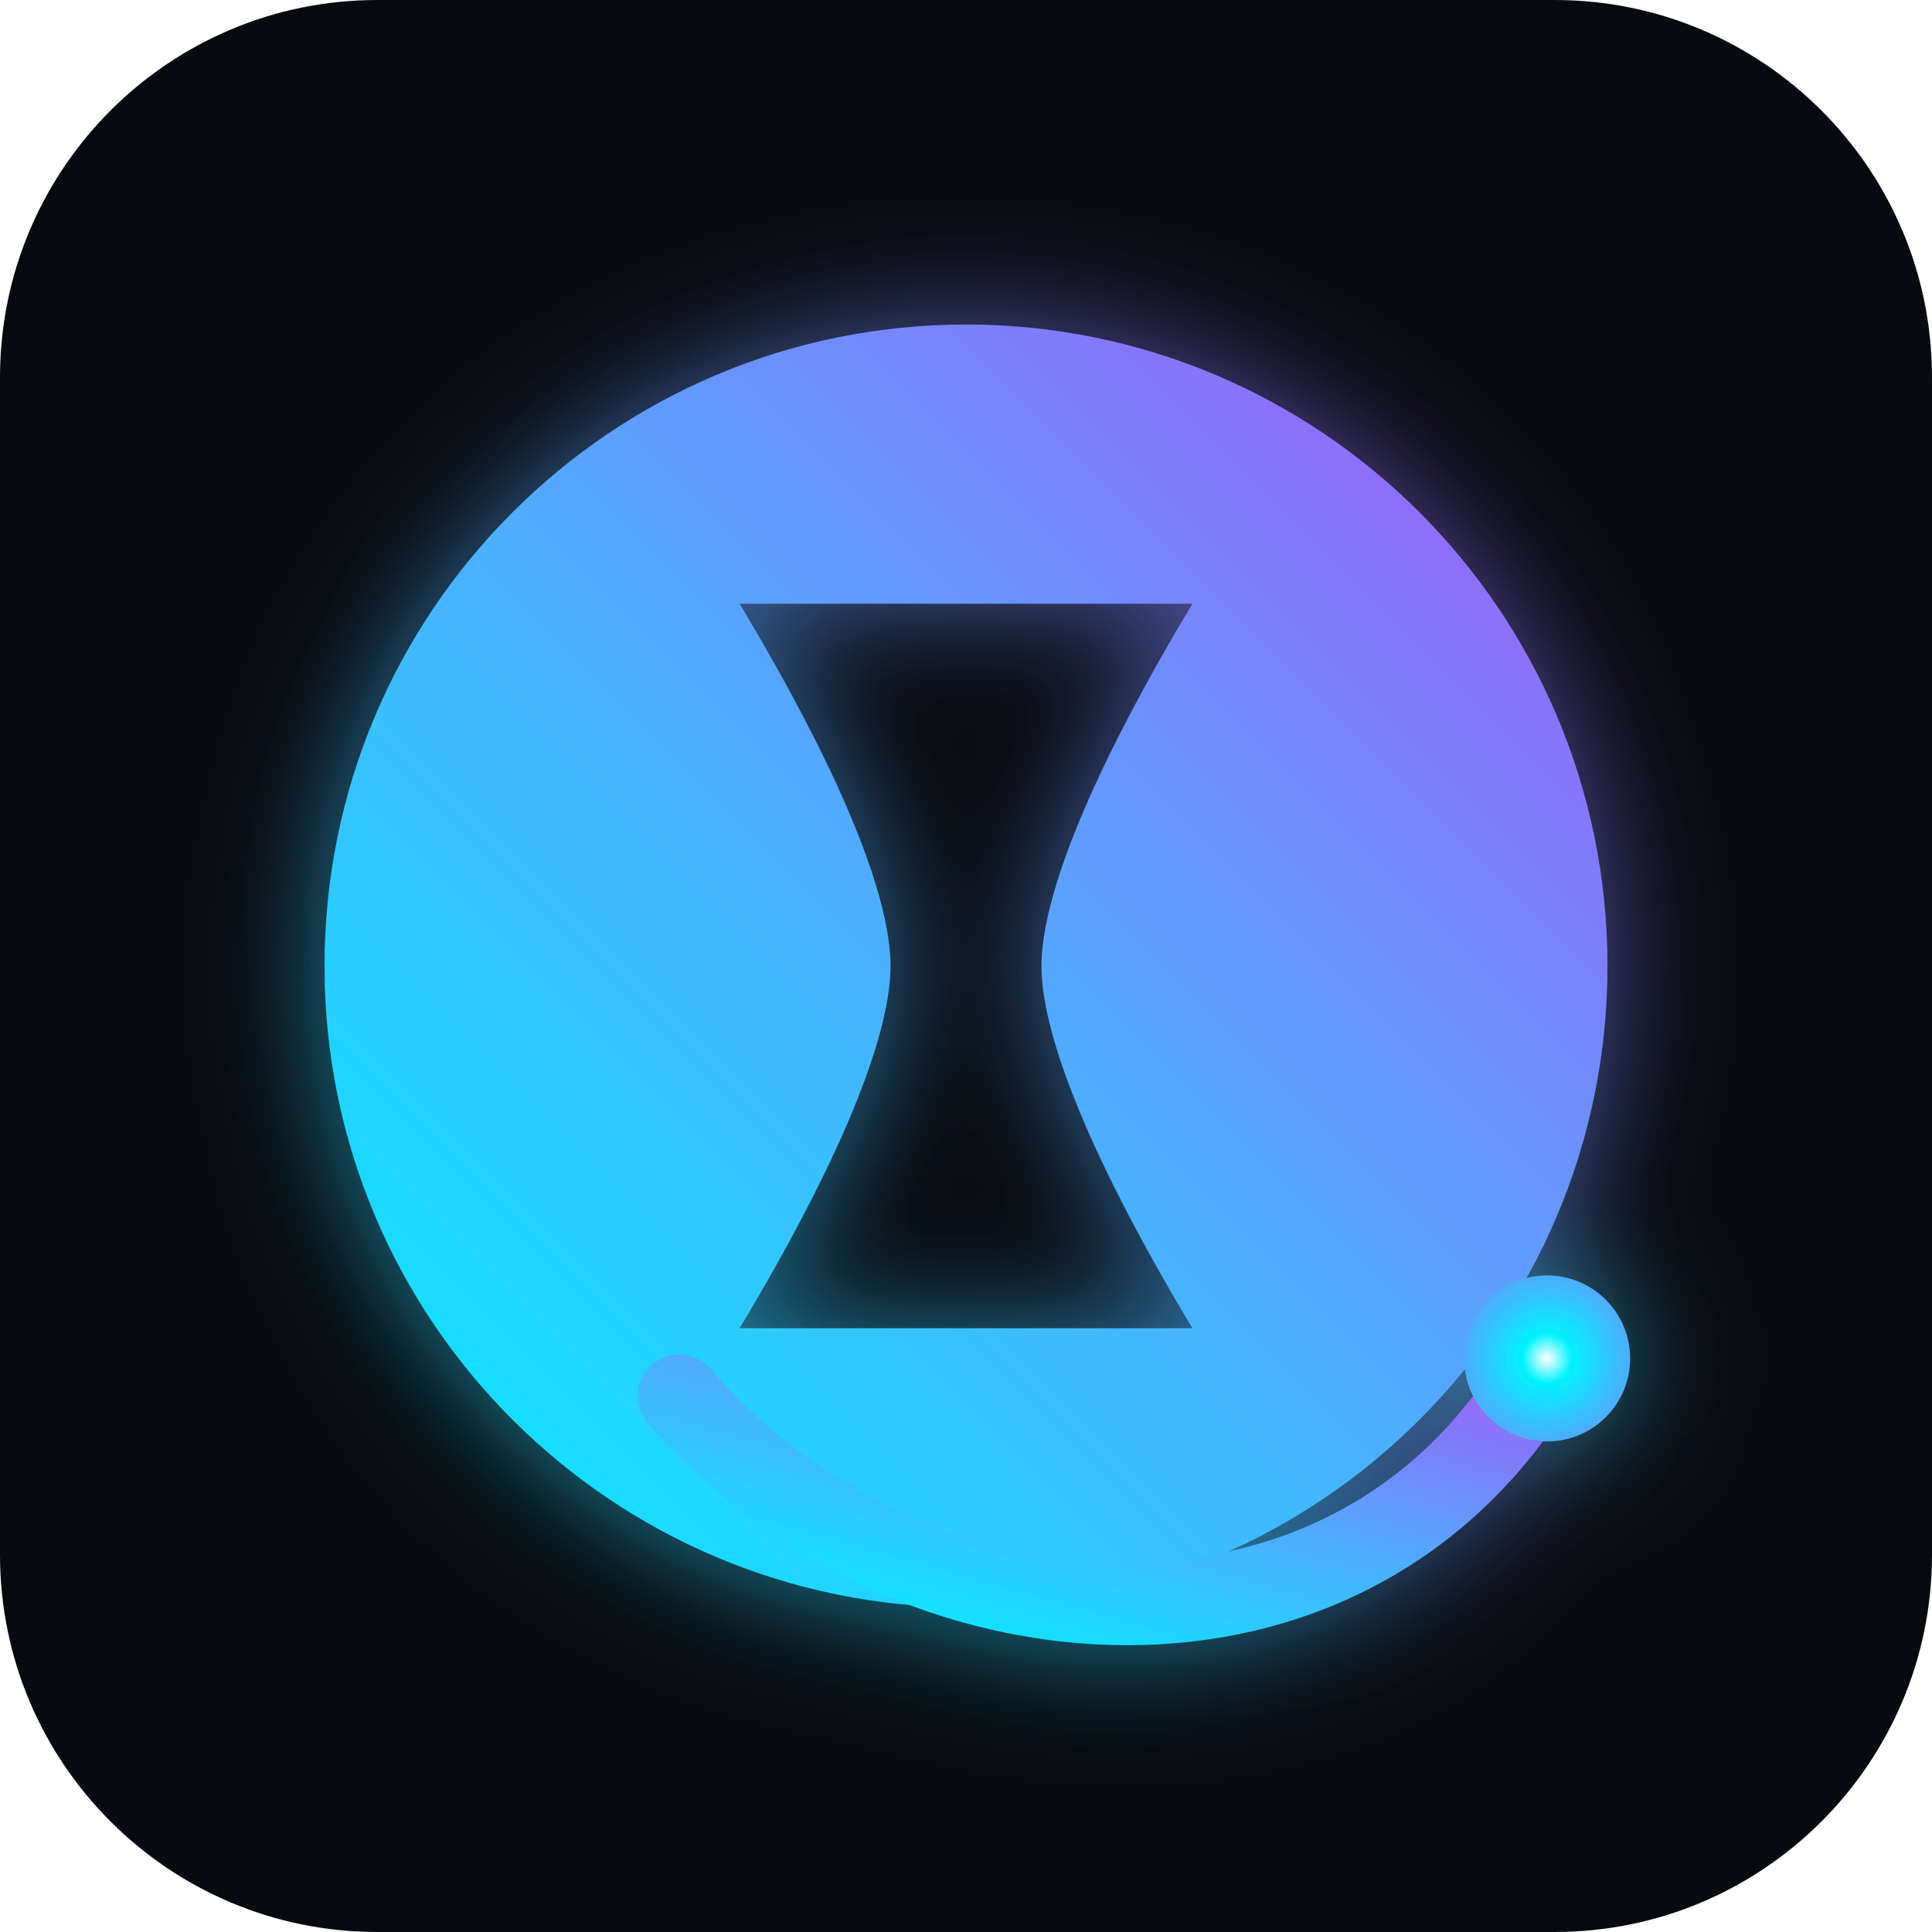
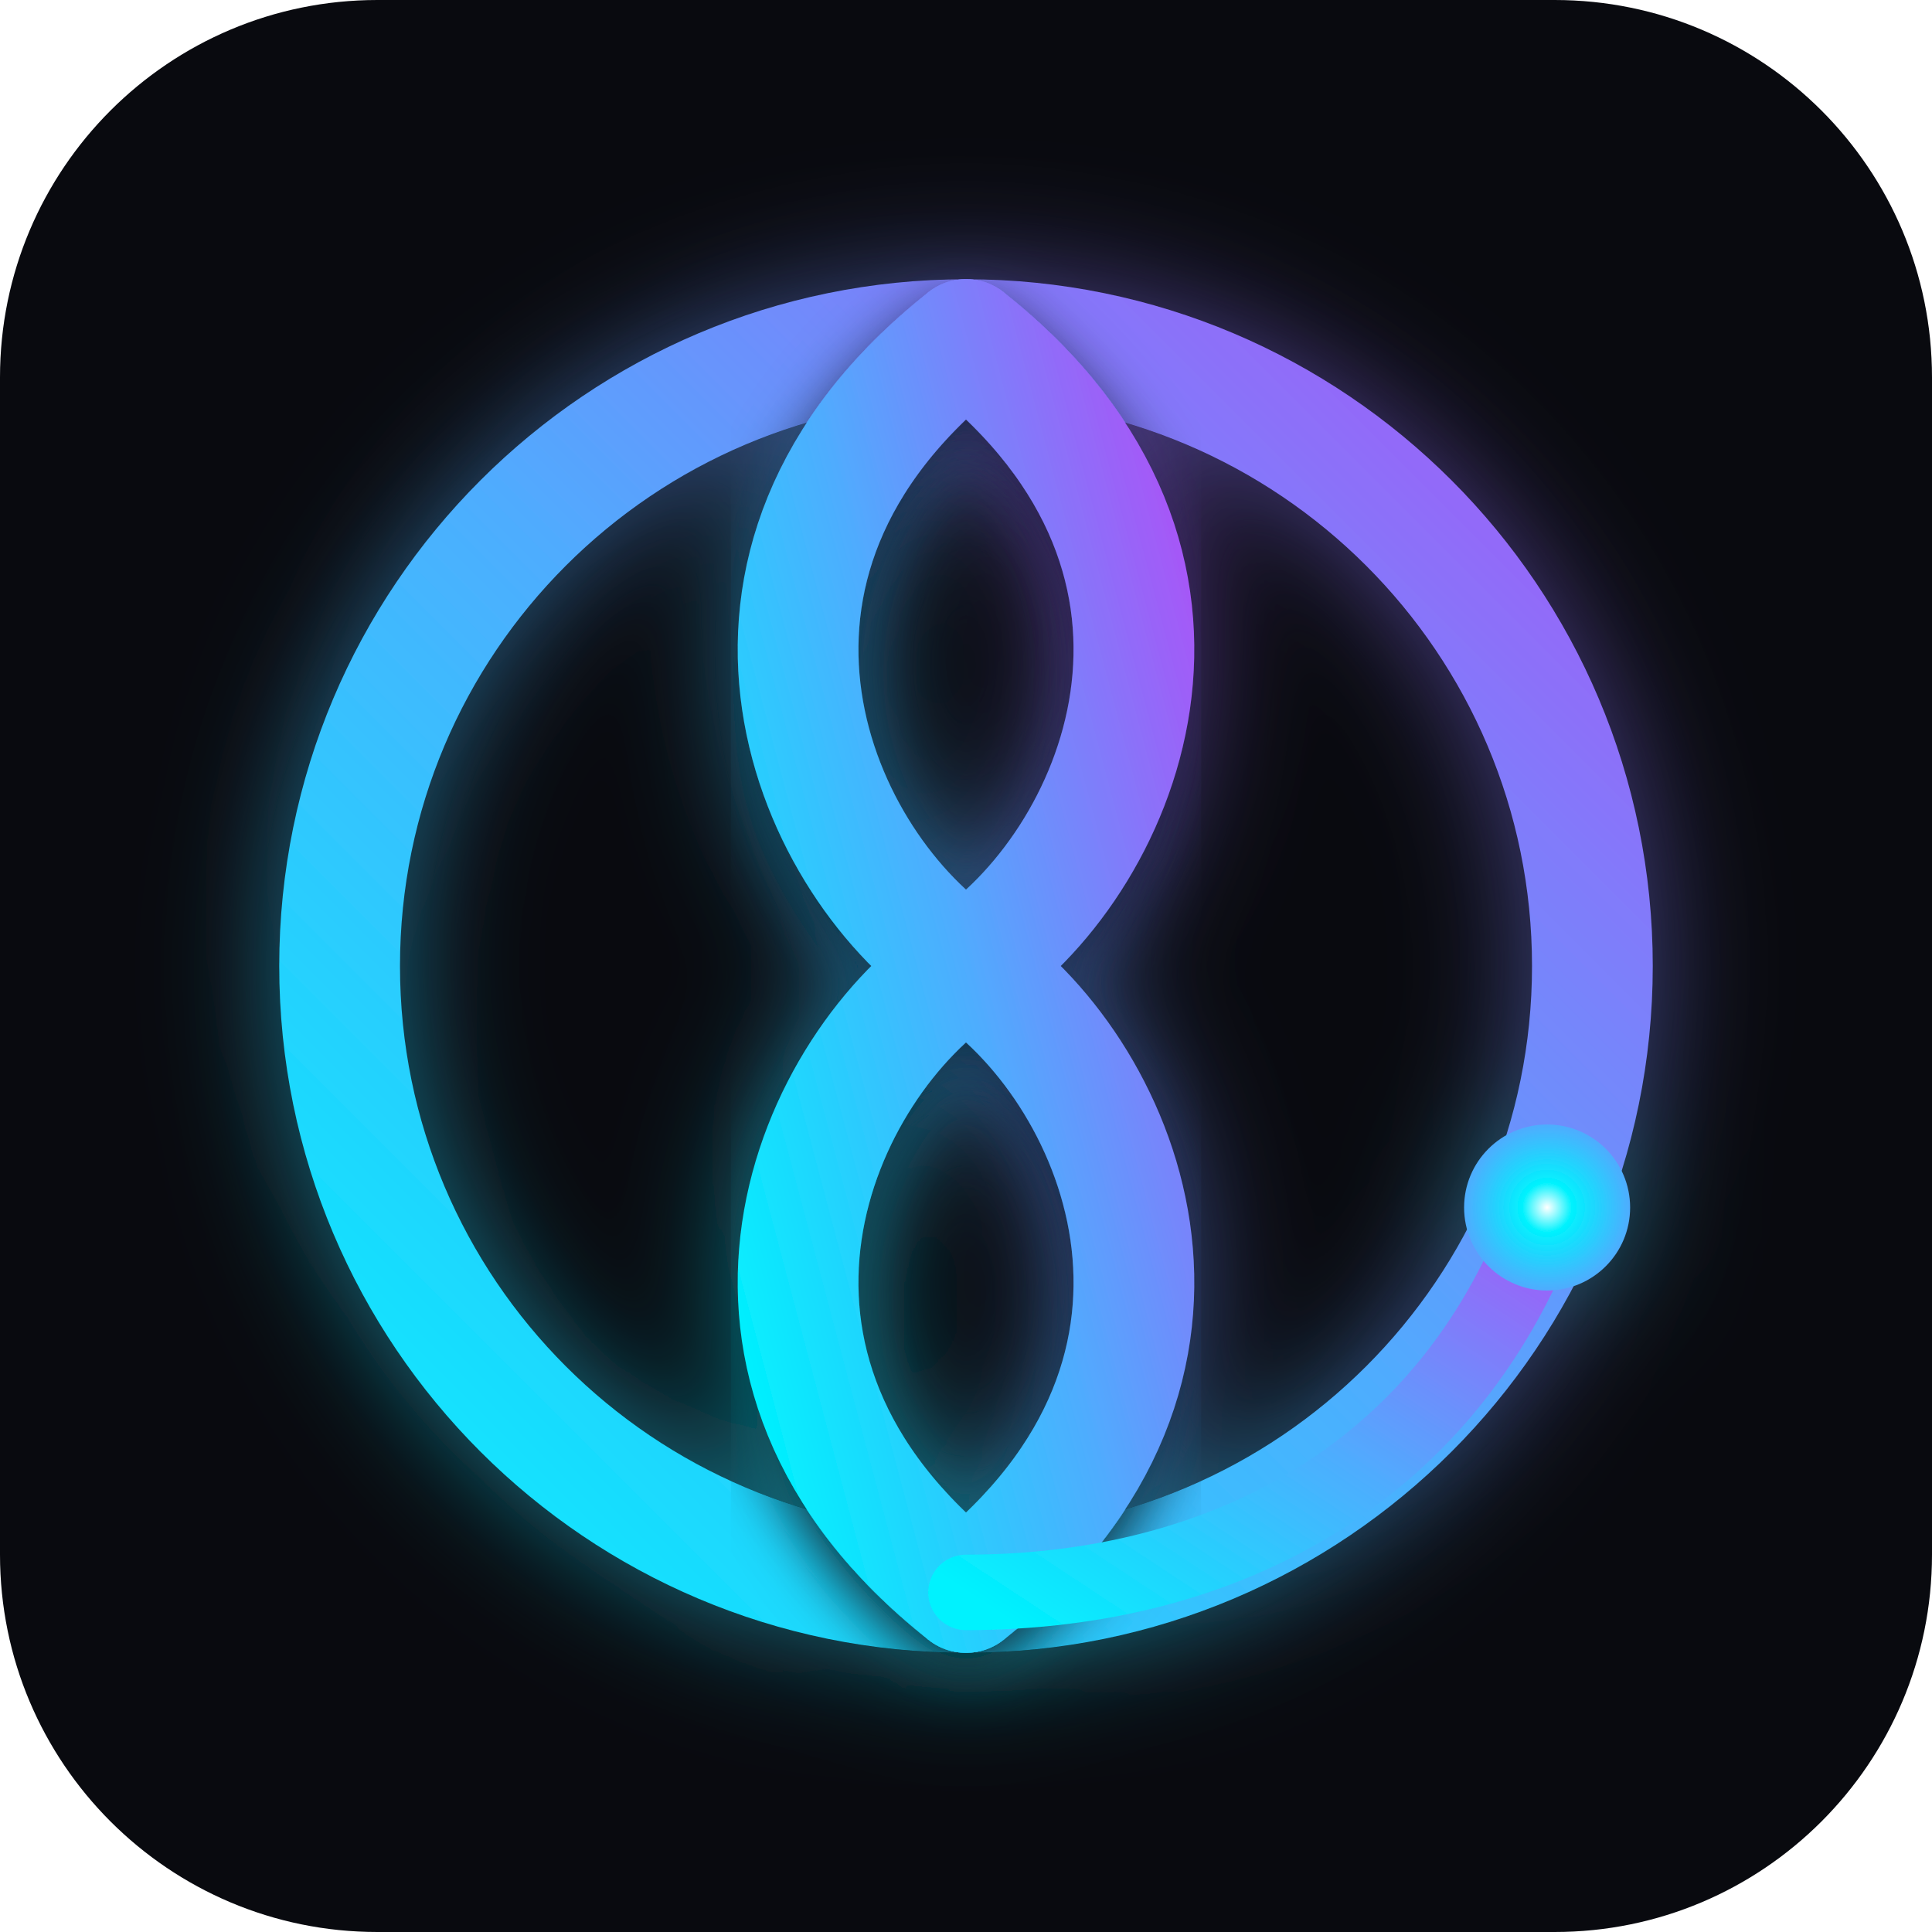
<svg xmlns="http://www.w3.org/2000/svg" viewBox="0 0 512 512" width="512" height="512">
  <defs>
    <linearGradient id="glow" x1="0%" y1="100%" x2="100%" y2="0%">
      <stop offset="0%" stop-color="#00f2fe" />
      <stop offset="50%" stop-color="#4facfe" />
      <stop offset="100%" stop-color="#a855f7" />
    </linearGradient>
    <radialGradient id="particle-grad" cx="50%" cy="50%" r="50%">
      <stop offset="0%" stop-color="#ffffff" />
      <stop offset="30%" stop-color="#00f2fe" />
      <stop offset="100%" stop-color="#4facfe" />
    </radialGradient>
    <filter id="neon-glow" x="-30%" y="-30%" width="160%" height="160%">
      <feGaussianBlur stdDeviation="16" result="blur" />
      <feComponentTransfer in="blur" result="glow1">
-         <feFuncA type="linear" slope="0.6" />
+         <feFuncA type="linear" slope="0.5" />
      </feComponentTransfer>
      <feMerge>
        <feMergeNode in="glow1" />
        <feMergeNode in="SourceGraphic" />
      </feMerge>
    </filter>
+     <filter id="crossover-shadow" x="-20%" y="-20%" width="140%" height="140%">
+       <feDropShadow dx="0" dy="6" stdDeviation="8" flood-color="#000000" flood-opacity="0.8" />
+     </filter>
  </defs>
  <rect width="512" height="512" rx="100" fill="#090a0f" />
  <g filter="url(#neon-glow)">
-     <path d="M 256 86              A 170 170 0 1 0 256 426              A 170 170 0 1 0 256 86 Z              M 196 160              C 226 210 236 240 236 256              C 236 272 226 302 196 352              H 316              C 286 302 276 272 276 256              C 276 240 286 210 316 160              Z" fill="url(#glow)" fill-rule="evenodd" />
-     <path d="M 180 370              C 240 440 360 450 410 360" fill="none" stroke="url(#glow)" stroke-width="22" stroke-linecap="round" />
-     <circle cx="410" cy="360" r="22" fill="url(#particle-grad)" />
+     <path d="M 256 90 A 166 166 0 1 0 256 422 A 166 166 0 1 0 256 90" fill="none" stroke="url(#glow)" stroke-width="32" />
+     <g filter="url(#crossover-shadow)">
+       <path d="M 256 90 C 180 150 216 230 256 256 C 296 282 332 362 256 422" fill="none" stroke="url(#glow)" stroke-width="32" stroke-linecap="round" />
+       <path d="M 256 90 C 332 150 296 230 256 256 C 216 282 180 362 256 422" fill="none" stroke="url(#glow)" stroke-width="32" stroke-linecap="round" />
+     </g>
+     <path d="M 256 422 C 325 422 385 390 410 320" fill="none" stroke="url(#glow)" stroke-width="20" stroke-linecap="round" />
+     <circle cx="410" cy="320" r="22" fill="url(#particle-grad)" />
  </g>
</svg>
